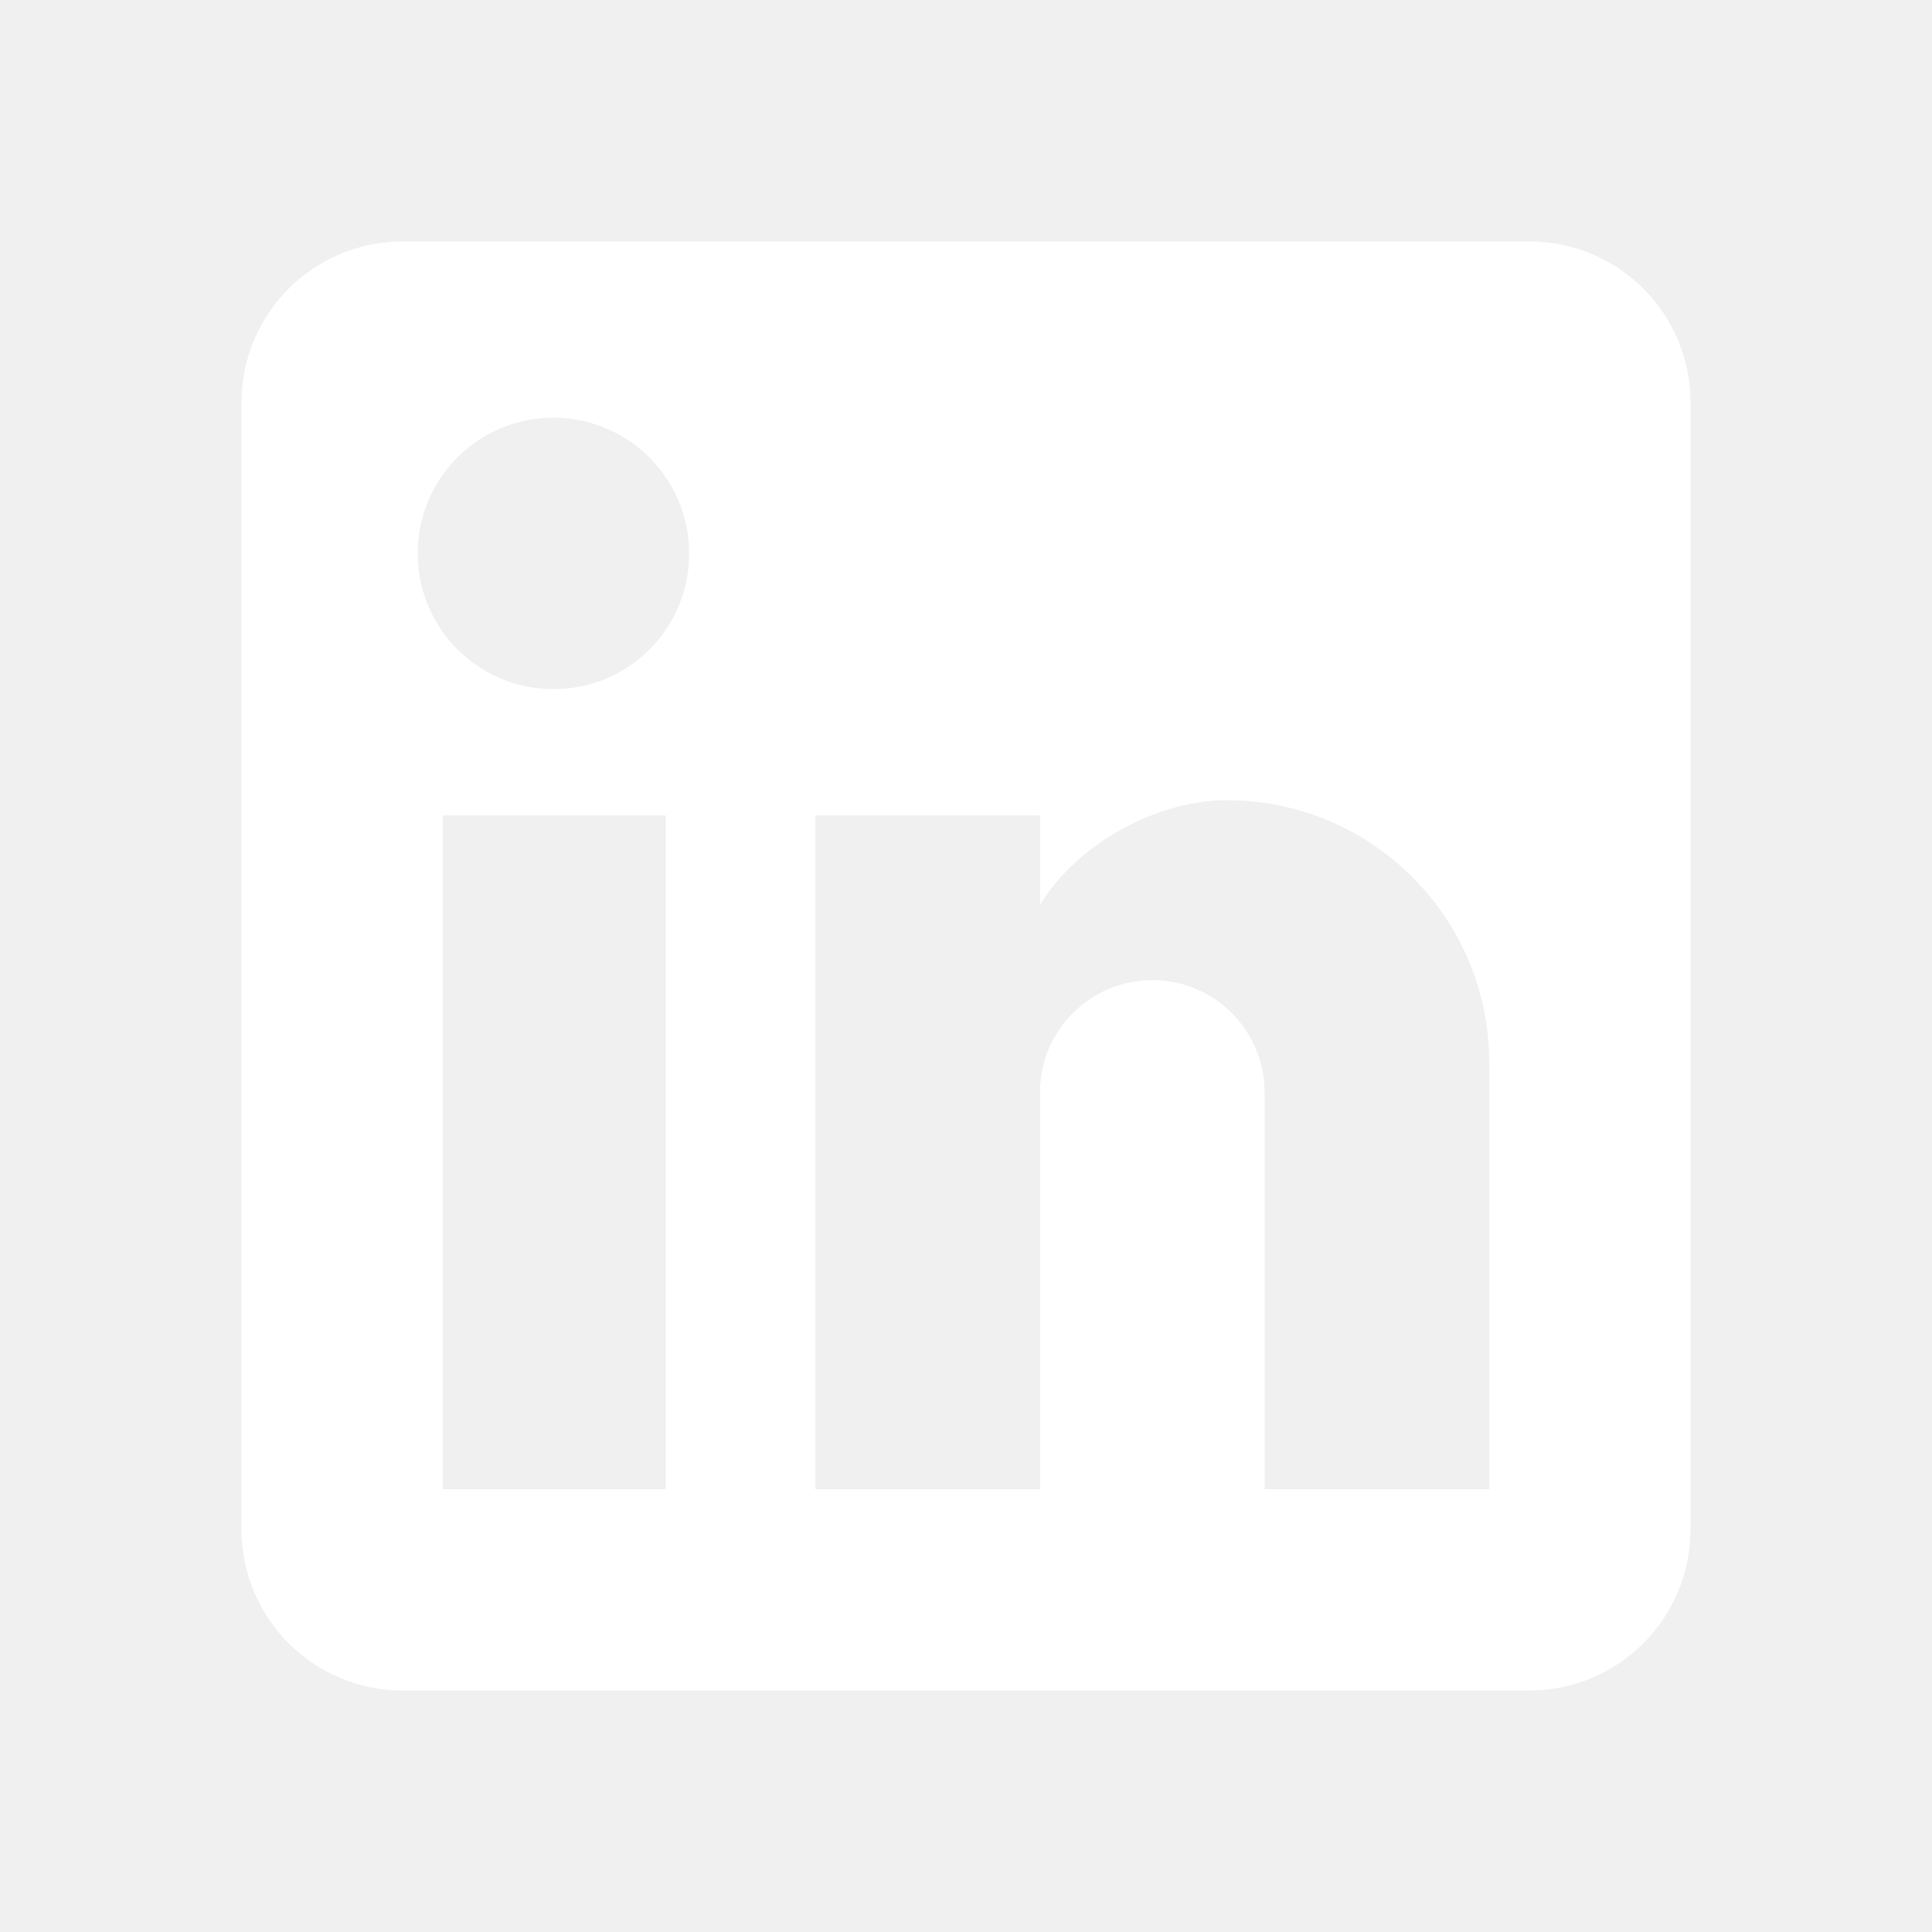
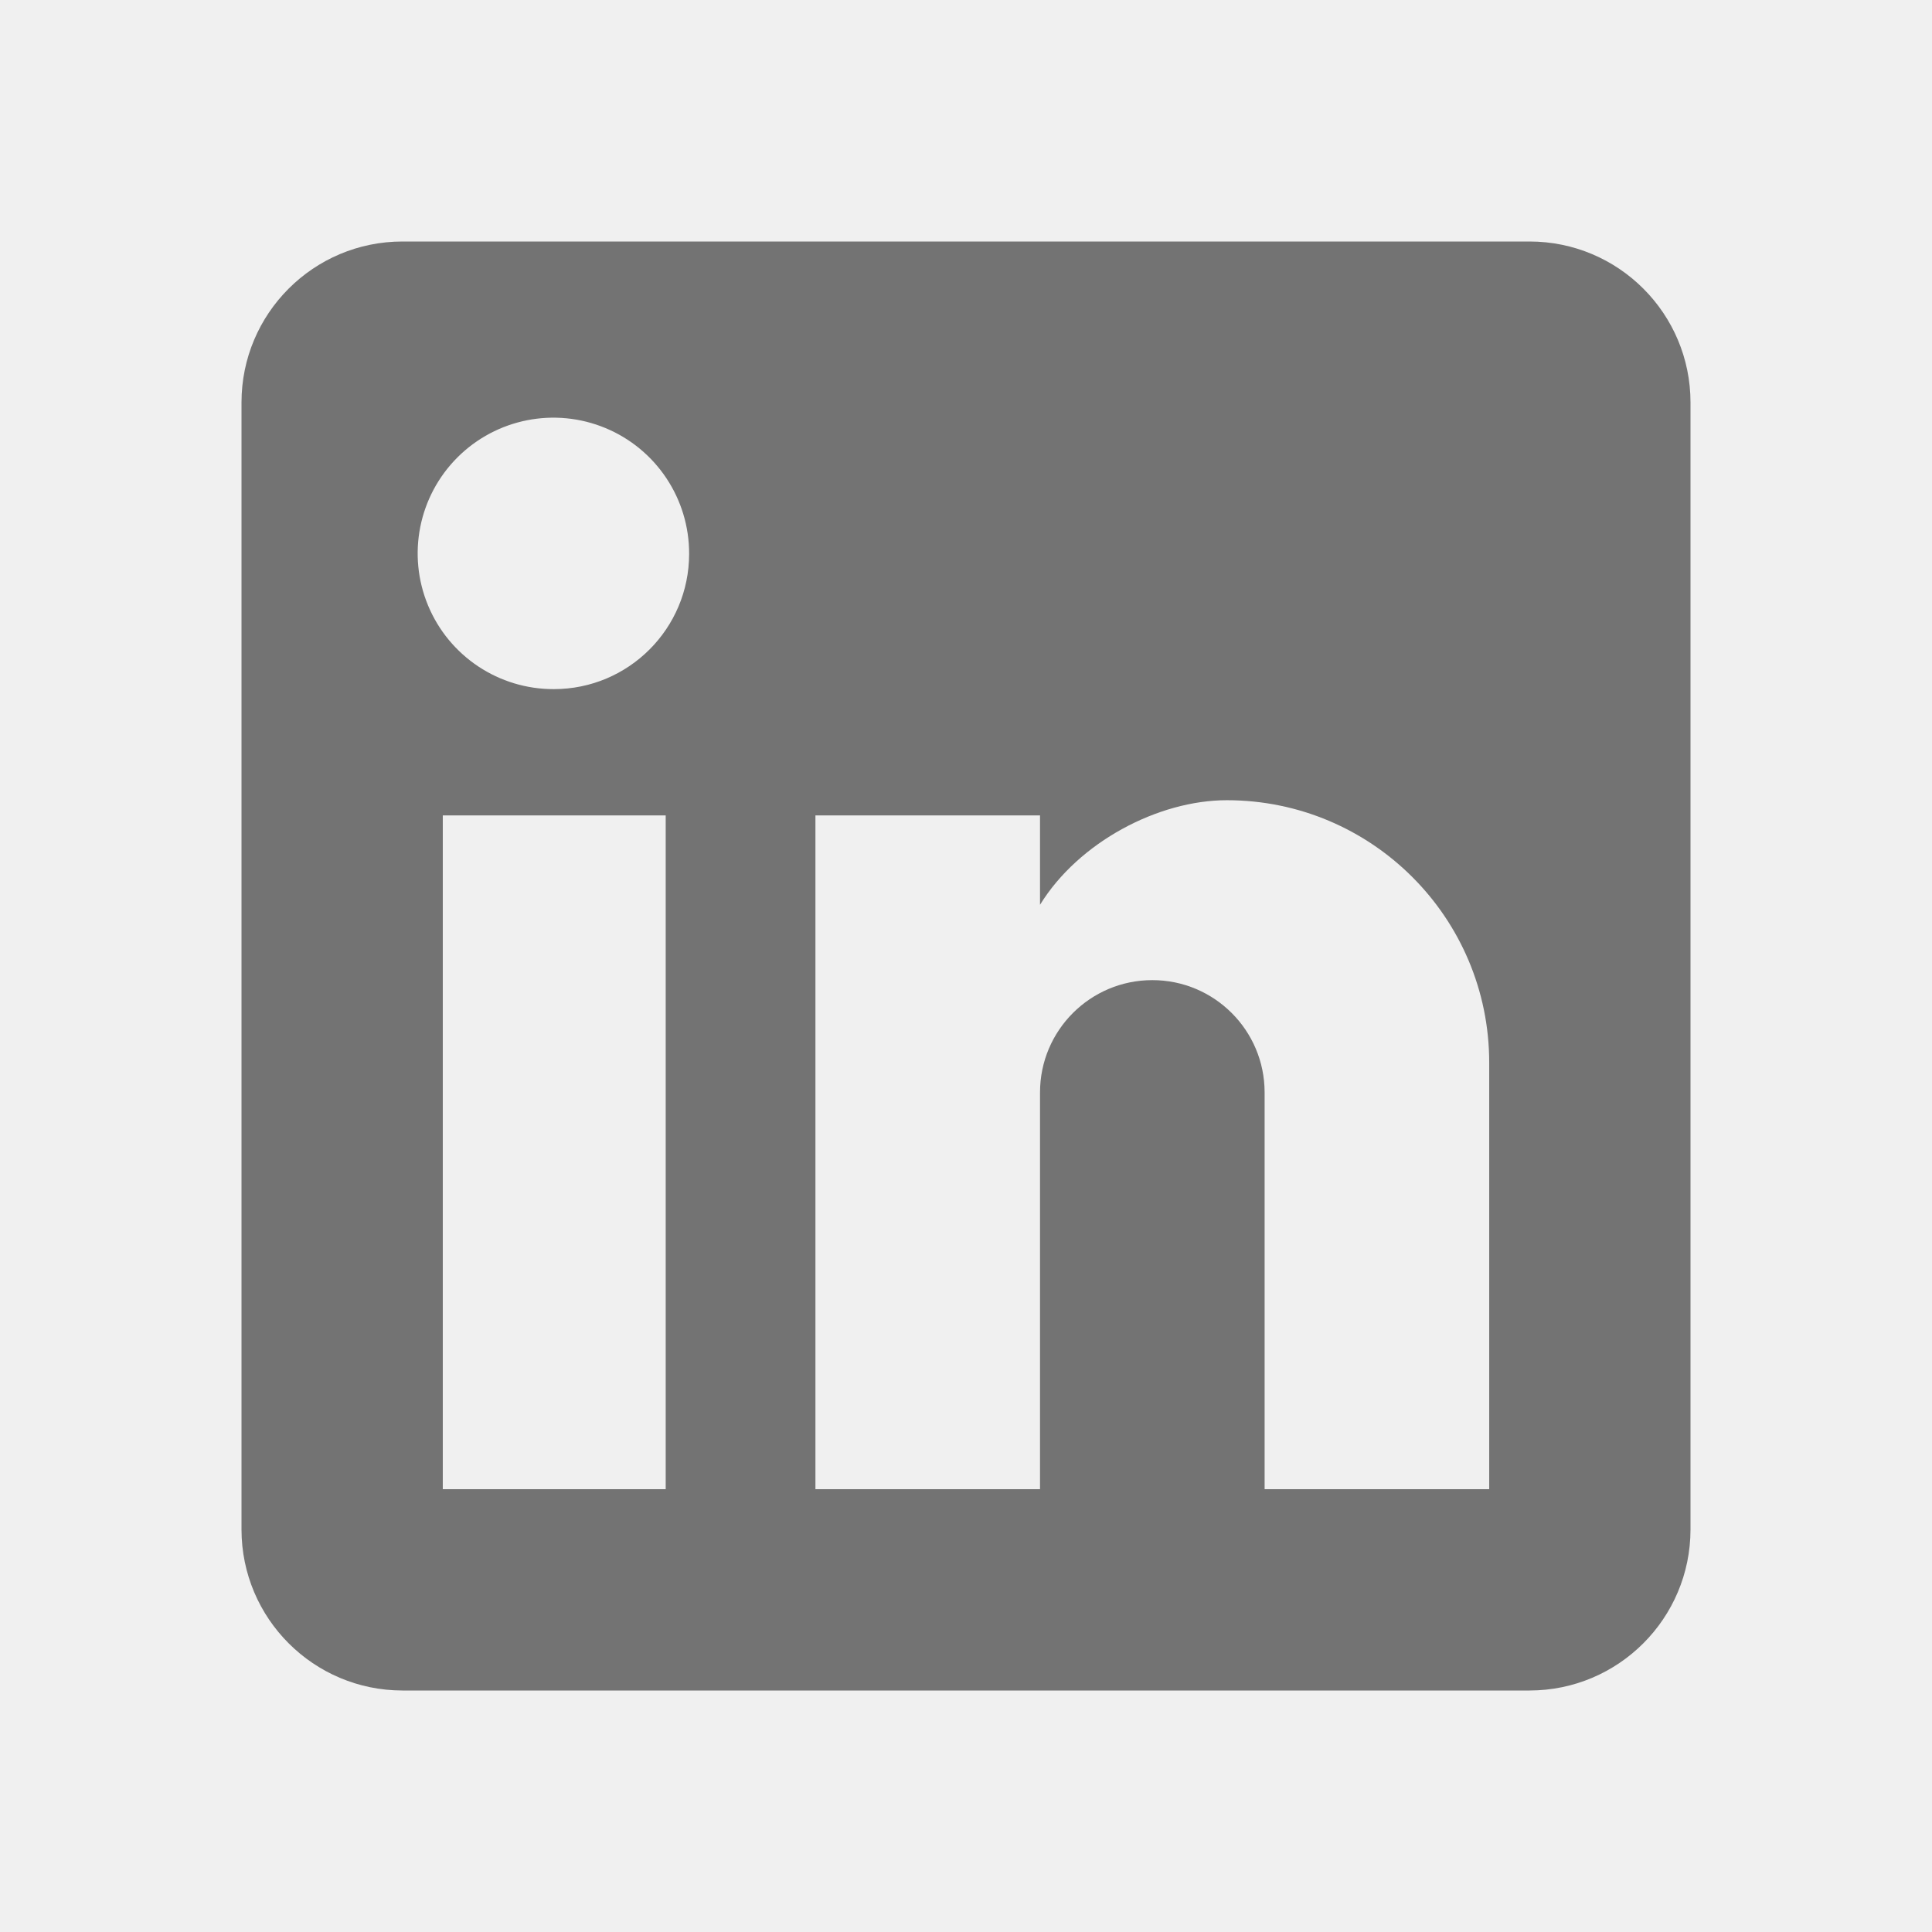
<svg xmlns="http://www.w3.org/2000/svg" width="16" height="16" fill="none" viewBox="0 0 16 16">
-   <path fill="#fff" d="M12.667 2A1.333 1.333 0 0 1 14 3.333v9.334A1.334 1.334 0 0 1 12.667 14H3.333A1.334 1.334 0 0 1 2 12.667V3.333A1.333 1.333 0 0 1 3.333 2h9.334Zm-.334 10.333V8.8a2.173 2.173 0 0 0-2.173-2.173c-.567 0-1.227.346-1.547.866v-.74h-1.86v5.58h1.86V9.047a.93.93 0 1 1 1.86 0v3.286h1.86ZM4.587 5.707a1.12 1.12 0 0 0 1.12-1.12 1.124 1.124 0 1 0-1.12 1.12Zm.926 6.626v-5.58H3.667v5.58h1.846Z" />
+   <path fill="#737373" d="M12.667 2A1.333 1.333 0 0 1 14 3.333v9.334A1.334 1.334 0 0 1 12.667 14H3.333A1.334 1.334 0 0 1 2 12.667V3.333A1.333 1.333 0 0 1 3.333 2h9.334Zm-.334 10.333V8.8a2.173 2.173 0 0 0-2.173-2.173c-.567 0-1.227.346-1.547.866v-.74h-1.86v5.58h1.86V9.047a.93.93 0 1 1 1.86 0v3.286h1.86ZM4.587 5.707a1.12 1.12 0 0 0 1.12-1.12 1.124 1.124 0 1 0-1.12 1.12Zm.926 6.626v-5.58H3.667v5.58h1.846Z" />
</svg>
